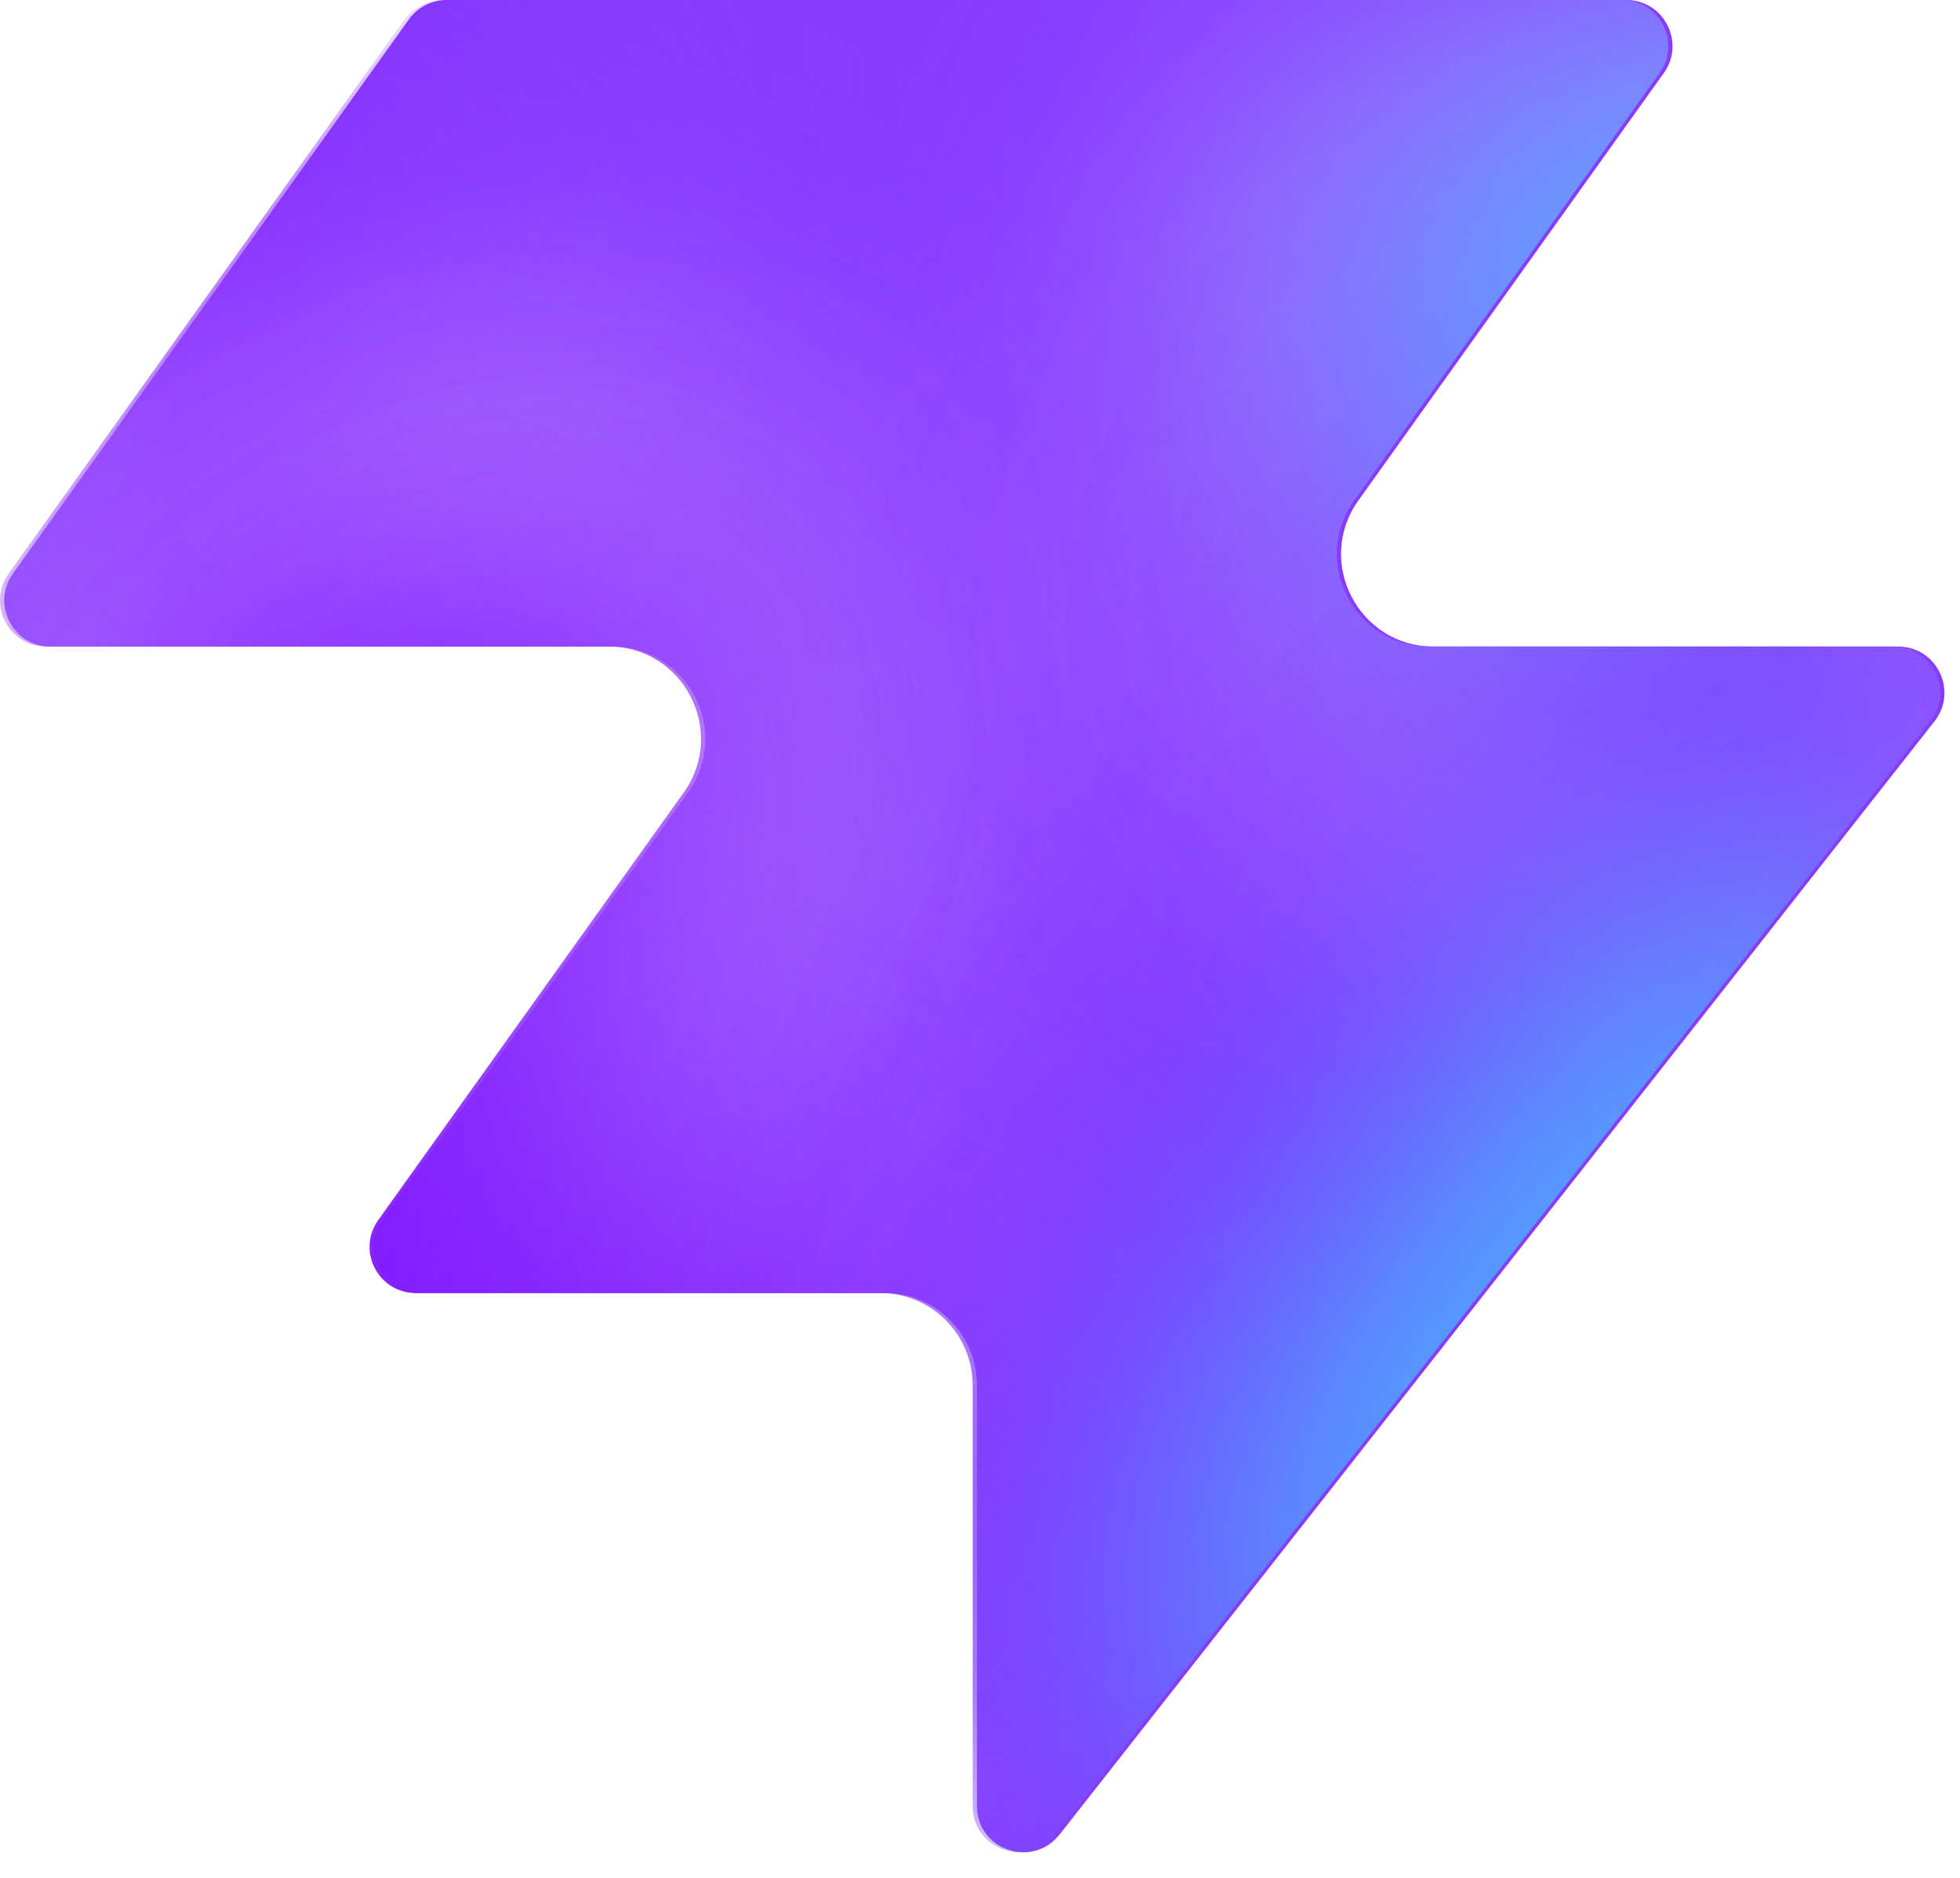
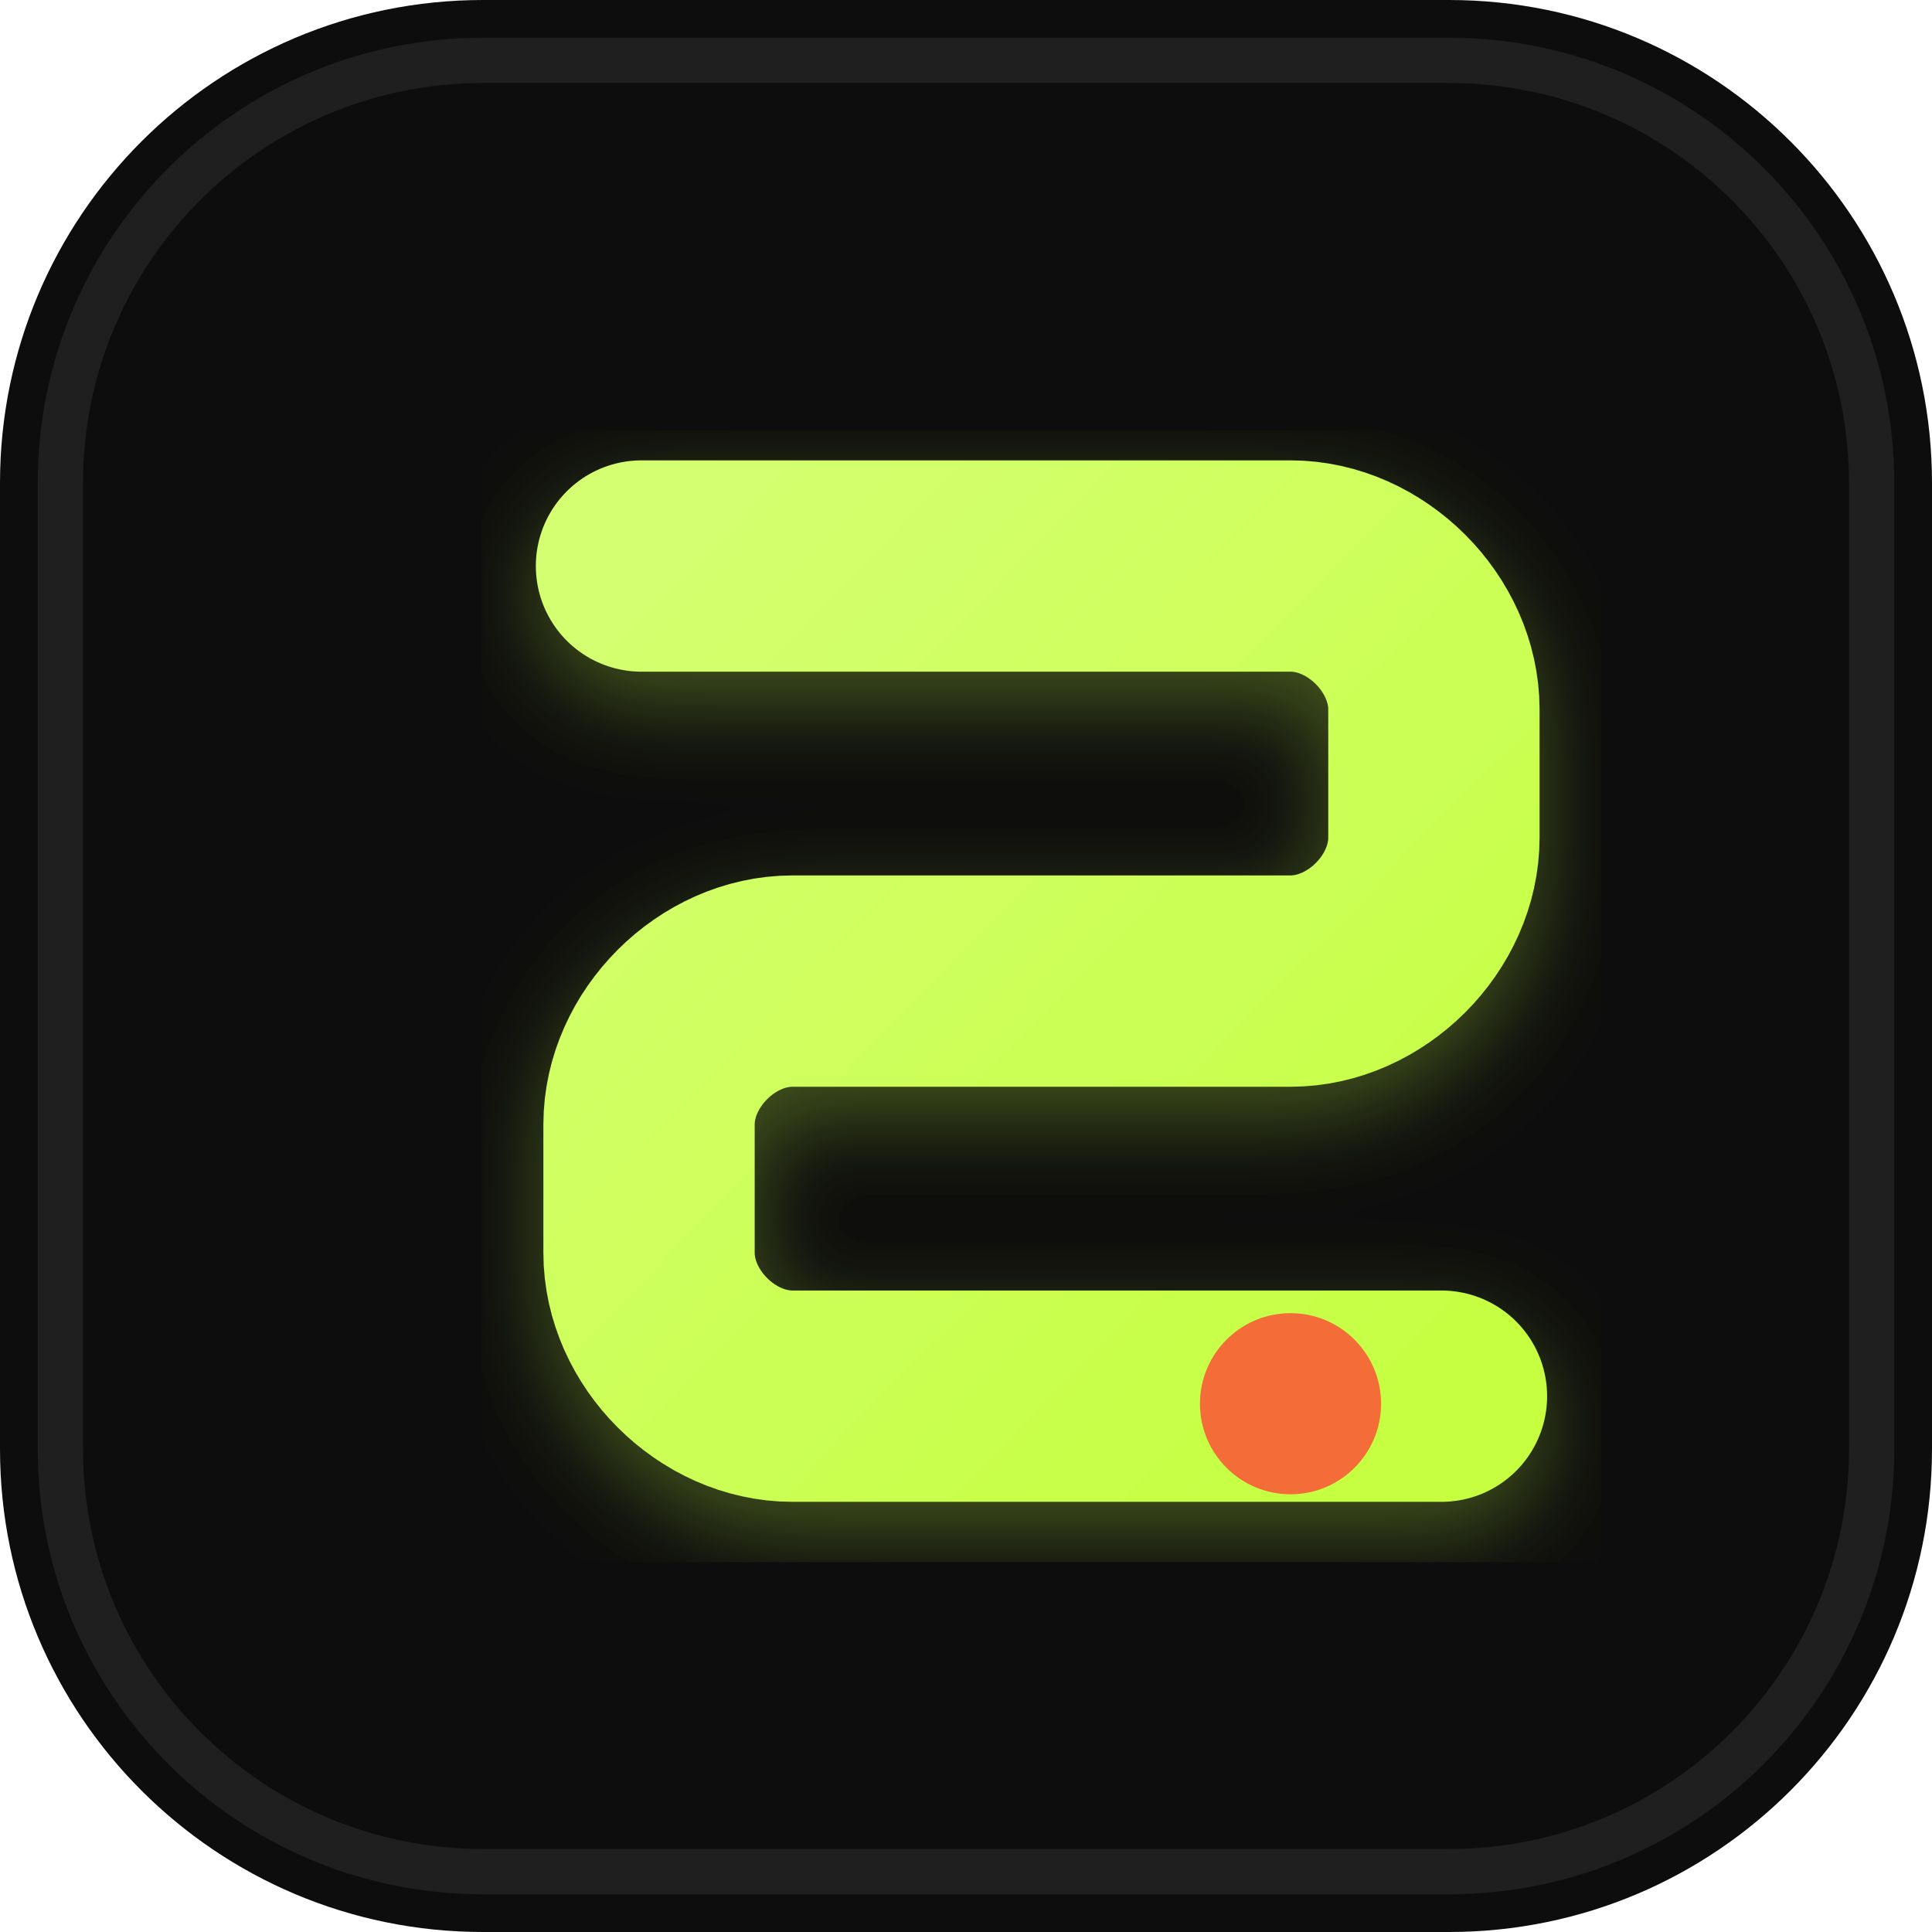
- <svg xmlns="http://www.w3.org/2000/svg" width="48" height="46" fill="none" viewBox="0 0 48 46">
-   <path fill="#863bff" d="M25.946 44.938c-.664.845-2.021.375-2.021-.698V33.937a2.26 2.26 0 0 0-2.262-2.262H10.287c-.92 0-1.456-1.04-.92-1.788l7.48-10.471c1.07-1.497 0-3.578-1.842-3.578H1.237c-.92 0-1.456-1.04-.92-1.788L10.013.474c.214-.297.556-.474.92-.474h28.894c.92 0 1.456 1.04.92 1.788l-7.48 10.471c-1.07 1.498 0 3.579 1.842 3.579h11.377c.943 0 1.473 1.088.89 1.83L25.947 44.94z" style="fill:#863bff;fill:color(display-p3 .525 .23 1);fill-opacity:1" />
-   <mask id="a" width="48" height="46" x="0" y="0" maskUnits="userSpaceOnUse" style="mask-type:alpha">
-     <path fill="#000" d="M25.842 44.938c-.664.844-2.021.375-2.021-.698V33.937a2.26 2.26 0 0 0-2.262-2.262H10.183c-.92 0-1.456-1.04-.92-1.788l7.48-10.471c1.07-1.498 0-3.579-1.842-3.579H1.133c-.92 0-1.456-1.04-.92-1.787L9.91.473c.214-.297.556-.474.92-.474h28.894c.92 0 1.456 1.04.92 1.788l-7.48 10.471c-1.07 1.498 0 3.578 1.842 3.578h11.377c.943 0 1.473 1.088.89 1.832L25.843 44.94z" style="fill:#000;fill-opacity:1" />
-   </mask>
-   <g mask="url(#a)">
-     <g filter="url(#b)">
-       <ellipse cx="5.508" cy="14.704" fill="#ede6ff" rx="5.508" ry="14.704" style="fill:#ede6ff;fill:color(display-p3 .927 .903 1);fill-opacity:1" transform="matrix(.00324 1 1 -.00324 -4.47 31.516)" />
-     </g>
-     <g filter="url(#c)">
-       <ellipse cx="10.399" cy="29.851" fill="#ede6ff" rx="10.399" ry="29.851" style="fill:#ede6ff;fill:color(display-p3 .927 .903 1);fill-opacity:1" transform="matrix(.00324 1 1 -.00324 -39.328 7.883)" />
-     </g>
-     <g filter="url(#d)">
-       <ellipse cx="5.508" cy="30.487" fill="#7e14ff" rx="5.508" ry="30.487" style="fill:#7e14ff;fill:color(display-p3 .492 .077 1);fill-opacity:1" transform="rotate(89.814 -25.913 -14.639)scale(1 -1)" />
-     </g>
-     <g filter="url(#e)">
-       <ellipse cx="5.508" cy="30.599" fill="#7e14ff" rx="5.508" ry="30.599" style="fill:#7e14ff;fill:color(display-p3 .492 .077 1);fill-opacity:1" transform="rotate(89.814 -32.644 -3.334)scale(1 -1)" />
-     </g>
-     <g filter="url(#f)">
-       <ellipse cx="5.508" cy="30.599" fill="#7e14ff" rx="5.508" ry="30.599" style="fill:#7e14ff;fill:color(display-p3 .492 .077 1);fill-opacity:1" transform="matrix(.00324 1 1 -.00324 -34.34 30.47)" />
-     </g>
-     <g filter="url(#g)">
-       <ellipse cx="14.072" cy="22.078" fill="#ede6ff" rx="14.072" ry="22.078" style="fill:#ede6ff;fill:color(display-p3 .927 .903 1);fill-opacity:1" transform="rotate(93.35 24.506 48.493)scale(-1 1)" />
-     </g>
-     <g filter="url(#h)">
-       <ellipse cx="3.47" cy="21.501" fill="#7e14ff" rx="3.47" ry="21.501" style="fill:#7e14ff;fill:color(display-p3 .492 .077 1);fill-opacity:1" transform="rotate(89.009 28.708 47.59)scale(-1 1)" />
-     </g>
-     <g filter="url(#i)">
-       <ellipse cx="3.47" cy="21.501" fill="#7e14ff" rx="3.47" ry="21.501" style="fill:#7e14ff;fill:color(display-p3 .492 .077 1);fill-opacity:1" transform="rotate(89.009 28.708 47.59)scale(-1 1)" />
-     </g>
-     <g filter="url(#j)">
-       <ellipse cx=".387" cy="8.972" fill="#7e14ff" rx="4.407" ry="29.108" style="fill:#7e14ff;fill:color(display-p3 .492 .077 1);fill-opacity:1" transform="rotate(39.51 .387 8.972)" />
-     </g>
-     <g filter="url(#k)">
-       <ellipse cx="47.523" cy="-6.092" fill="#7e14ff" rx="4.407" ry="29.108" style="fill:#7e14ff;fill:color(display-p3 .492 .077 1);fill-opacity:1" transform="rotate(37.892 47.523 -6.092)" />
-     </g>
-     <g filter="url(#l)">
-       <ellipse cx="41.412" cy="6.333" fill="#47bfff" rx="5.971" ry="9.665" style="fill:#47bfff;fill:color(display-p3 .28 .748 1);fill-opacity:1" transform="rotate(37.892 41.412 6.333)" />
-     </g>
-     <g filter="url(#m)">
-       <ellipse cx="-1.879" cy="38.332" fill="#7e14ff" rx="4.407" ry="29.108" style="fill:#7e14ff;fill:color(display-p3 .492 .077 1);fill-opacity:1" transform="rotate(37.892 -1.88 38.332)" />
-     </g>
-     <g filter="url(#n)">
-       <ellipse cx="-1.879" cy="38.332" fill="#7e14ff" rx="4.407" ry="29.108" style="fill:#7e14ff;fill:color(display-p3 .492 .077 1);fill-opacity:1" transform="rotate(37.892 -1.88 38.332)" />
-     </g>
-     <g filter="url(#o)">
-       <ellipse cx="35.651" cy="29.907" fill="#7e14ff" rx="4.407" ry="29.108" style="fill:#7e14ff;fill:color(display-p3 .492 .077 1);fill-opacity:1" transform="rotate(37.892 35.651 29.907)" />
-     </g>
-     <g filter="url(#p)">
-       <ellipse cx="38.418" cy="32.4" fill="#47bfff" rx="5.971" ry="15.297" style="fill:#47bfff;fill:color(display-p3 .28 .748 1);fill-opacity:1" transform="rotate(37.892 38.418 32.4)" />
-     </g>
-   </g>
+ <svg xmlns="http://www.w3.org/2000/svg" viewBox="0 0 512 512" width="100%" height="100%">
  <defs>
-     <filter id="b" width="60.045" height="41.654" x="-19.77" y="16.149" color-interpolation-filters="sRGB" filterUnits="userSpaceOnUse">
-       <feFlood flood-opacity="0" result="BackgroundImageFix" />
-       <feBlend in="SourceGraphic" in2="BackgroundImageFix" result="shape" />
-       <feGaussianBlur result="effect1_foregroundBlur_2002_17158" stdDeviation="7.659" />
-     </filter>
-     <filter id="c" width="90.34" height="51.437" x="-54.613" y="-7.533" color-interpolation-filters="sRGB" filterUnits="userSpaceOnUse">
-       <feFlood flood-opacity="0" result="BackgroundImageFix" />
-       <feBlend in="SourceGraphic" in2="BackgroundImageFix" result="shape" />
-       <feGaussianBlur result="effect1_foregroundBlur_2002_17158" stdDeviation="7.659" />
-     </filter>
-     <filter id="d" width="79.355" height="29.4" x="-49.64" y="2.03" color-interpolation-filters="sRGB" filterUnits="userSpaceOnUse">
-       <feFlood flood-opacity="0" result="BackgroundImageFix" />
-       <feBlend in="SourceGraphic" in2="BackgroundImageFix" result="shape" />
-       <feGaussianBlur result="effect1_foregroundBlur_2002_17158" stdDeviation="4.596" />
-     </filter>
-     <filter id="e" width="79.579" height="29.4" x="-45.045" y="20.029" color-interpolation-filters="sRGB" filterUnits="userSpaceOnUse">
-       <feFlood flood-opacity="0" result="BackgroundImageFix" />
-       <feBlend in="SourceGraphic" in2="BackgroundImageFix" result="shape" />
-       <feGaussianBlur result="effect1_foregroundBlur_2002_17158" stdDeviation="4.596" />
-     </filter>
-     <filter id="f" width="79.579" height="29.4" x="-43.513" y="21.178" color-interpolation-filters="sRGB" filterUnits="userSpaceOnUse">
-       <feFlood flood-opacity="0" result="BackgroundImageFix" />
-       <feBlend in="SourceGraphic" in2="BackgroundImageFix" result="shape" />
-       <feGaussianBlur result="effect1_foregroundBlur_2002_17158" stdDeviation="4.596" />
-     </filter>
-     <filter id="g" width="74.749" height="58.852" x="15.756" y="-17.901" color-interpolation-filters="sRGB" filterUnits="userSpaceOnUse">
-       <feFlood flood-opacity="0" result="BackgroundImageFix" />
-       <feBlend in="SourceGraphic" in2="BackgroundImageFix" result="shape" />
-       <feGaussianBlur result="effect1_foregroundBlur_2002_17158" stdDeviation="7.659" />
-     </filter>
-     <filter id="h" width="61.377" height="25.362" x="23.548" y="2.284" color-interpolation-filters="sRGB" filterUnits="userSpaceOnUse">
-       <feFlood flood-opacity="0" result="BackgroundImageFix" />
-       <feBlend in="SourceGraphic" in2="BackgroundImageFix" result="shape" />
-       <feGaussianBlur result="effect1_foregroundBlur_2002_17158" stdDeviation="4.596" />
-     </filter>
-     <filter id="i" width="61.377" height="25.362" x="23.548" y="2.284" color-interpolation-filters="sRGB" filterUnits="userSpaceOnUse">
-       <feFlood flood-opacity="0" result="BackgroundImageFix" />
-       <feBlend in="SourceGraphic" in2="BackgroundImageFix" result="shape" />
-       <feGaussianBlur result="effect1_foregroundBlur_2002_17158" stdDeviation="4.596" />
-     </filter>
-     <filter id="j" width="56.045" height="63.649" x="-27.636" y="-22.853" color-interpolation-filters="sRGB" filterUnits="userSpaceOnUse">
-       <feFlood flood-opacity="0" result="BackgroundImageFix" />
-       <feBlend in="SourceGraphic" in2="BackgroundImageFix" result="shape" />
-       <feGaussianBlur result="effect1_foregroundBlur_2002_17158" stdDeviation="4.596" />
-     </filter>
-     <filter id="k" width="54.814" height="64.646" x="20.116" y="-38.415" color-interpolation-filters="sRGB" filterUnits="userSpaceOnUse">
-       <feFlood flood-opacity="0" result="BackgroundImageFix" />
-       <feBlend in="SourceGraphic" in2="BackgroundImageFix" result="shape" />
-       <feGaussianBlur result="effect1_foregroundBlur_2002_17158" stdDeviation="4.596" />
-     </filter>
-     <filter id="l" width="33.541" height="35.313" x="24.641" y="-11.323" color-interpolation-filters="sRGB" filterUnits="userSpaceOnUse">
-       <feFlood flood-opacity="0" result="BackgroundImageFix" />
-       <feBlend in="SourceGraphic" in2="BackgroundImageFix" result="shape" />
-       <feGaussianBlur result="effect1_foregroundBlur_2002_17158" stdDeviation="4.596" />
-     </filter>
-     <filter id="m" width="54.814" height="64.646" x="-29.286" y="6.009" color-interpolation-filters="sRGB" filterUnits="userSpaceOnUse">
-       <feFlood flood-opacity="0" result="BackgroundImageFix" />
-       <feBlend in="SourceGraphic" in2="BackgroundImageFix" result="shape" />
-       <feGaussianBlur result="effect1_foregroundBlur_2002_17158" stdDeviation="4.596" />
-     </filter>
-     <filter id="n" width="54.814" height="64.646" x="-29.286" y="6.009" color-interpolation-filters="sRGB" filterUnits="userSpaceOnUse">
-       <feFlood flood-opacity="0" result="BackgroundImageFix" />
-       <feBlend in="SourceGraphic" in2="BackgroundImageFix" result="shape" />
-       <feGaussianBlur result="effect1_foregroundBlur_2002_17158" stdDeviation="4.596" />
-     </filter>
-     <filter id="o" width="54.814" height="64.646" x="8.244" y="-2.416" color-interpolation-filters="sRGB" filterUnits="userSpaceOnUse">
-       <feFlood flood-opacity="0" result="BackgroundImageFix" />
-       <feBlend in="SourceGraphic" in2="BackgroundImageFix" result="shape" />
-       <feGaussianBlur result="effect1_foregroundBlur_2002_17158" stdDeviation="4.596" />
-     </filter>
-     <filter id="p" width="39.409" height="43.623" x="18.713" y="10.588" color-interpolation-filters="sRGB" filterUnits="userSpaceOnUse">
-       <feFlood flood-opacity="0" result="BackgroundImageFix" />
-       <feBlend in="SourceGraphic" in2="BackgroundImageFix" result="shape" />
-       <feGaussianBlur result="effect1_foregroundBlur_2002_17158" stdDeviation="4.596" />
+     <linearGradient id="limeGradient" x1="0%" y1="0%" x2="100%" y2="100%">
+       <stop offset="0%" stop-color="#d4ff70" />
+       <stop offset="100%" stop-color="#c5ff41" />
+     </linearGradient>
+     <filter id="glow" x="-20%" y="-20%" width="140%" height="140%">
+       <feDropShadow dx="0" dy="8" stdDeviation="12" flood-color="#c5ff41" flood-opacity="0.3" />
    </filter>
  </defs>
+   <rect width="512" height="512" rx="128" fill="#0d0d0d" />
+   <rect x="16" y="16" width="480" height="480" rx="112" fill="none" stroke="#1f1f1f" stroke-width="12" />
+   <path d="M170 150h172c20 0 38 18 38 38v34c0 20-18 38-38 38H210c-20 0-38 18-38 38v34c0 20 18 38 38 38h172" fill="none" stroke="url(#limeGradient)" stroke-width="56" stroke-linecap="round" stroke-linejoin="round" filter="url(#glow)" />
+   <circle cx="342" cy="372" r="24" fill="#f46c38" />
</svg>
